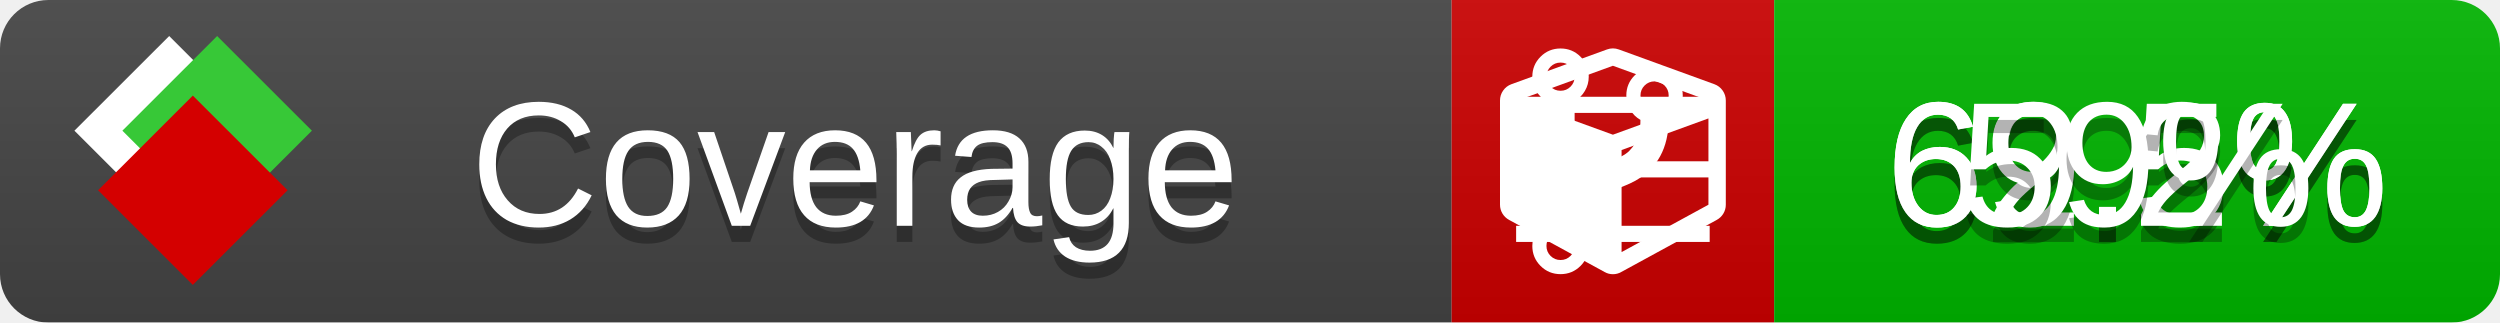
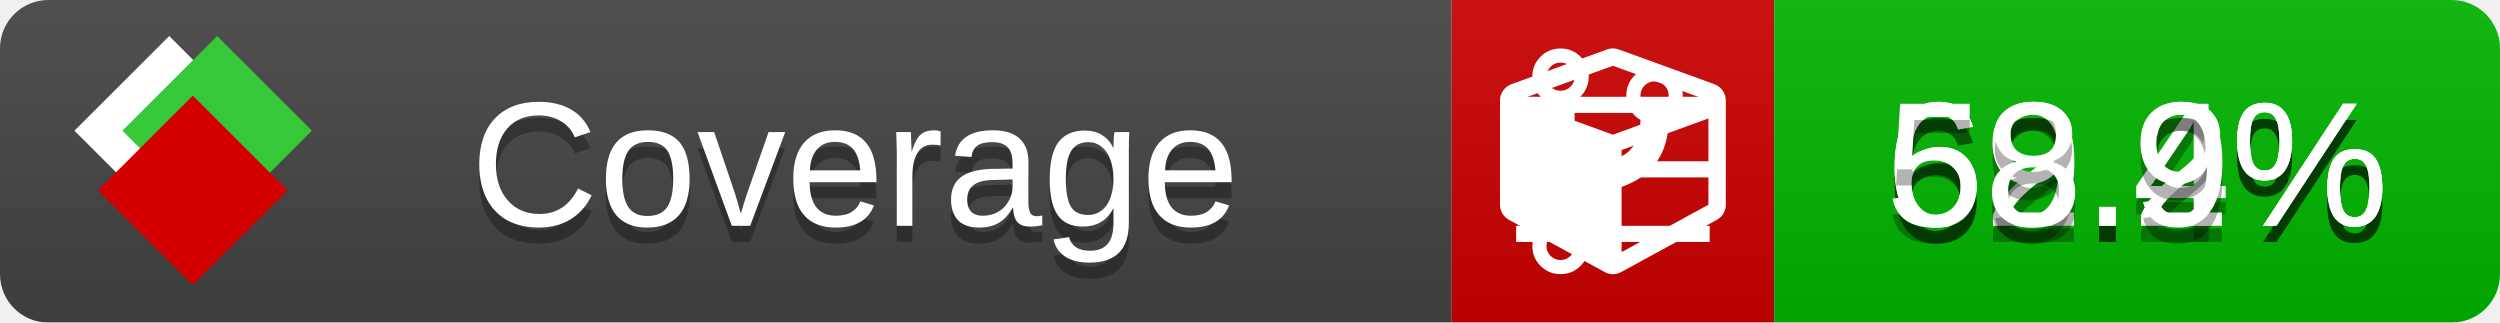
<svg xmlns="http://www.w3.org/2000/svg" xmlns:xlink="http://www.w3.org/1999/xlink" width="155" height="20">
  <style type="text/css">
          
            @keyframes fade1 {
                0% { visibility: visible; opacity: 1; }
               27% { visibility: visible; opacity: 1; }
               33% { visibility: hidden; opacity: 0; }
               60% { visibility: hidden; opacity: 0; }
               66% { visibility: hidden; opacity: 0; }
               93% { visibility: hidden; opacity: 0; }
              100% { visibility: visible; opacity: 1; }
            }
            @keyframes fade2 {
                0% { visibility: hidden; opacity: 0; }
               27% { visibility: hidden; opacity: 0; }
               33% { visibility: visible; opacity: 1; }
               60% { visibility: visible; opacity: 1; }
               66% { visibility: hidden; opacity: 0; }
               93% { visibility: hidden; opacity: 0; }
              100% { visibility: hidden; opacity: 0; }
            }
            @keyframes fade3 {
                0% { visibility: hidden; opacity: 0; }
               27% { visibility: hidden; opacity: 0; }
               33% { visibility: hidden; opacity: 0; }
               60% { visibility: hidden; opacity: 0; }
               66% { visibility: visible; opacity: 1; }
               93% { visibility: visible; opacity: 1; }
              100% { visibility: hidden; opacity: 0; }
            }
            .linecoverage {
                animation-duration: 15s;
                animation-name: fade1;
                animation-iteration-count: infinite;
            }
            .branchcoverage {
                animation-duration: 15s;
                animation-name: fade2;
                animation-iteration-count: infinite;
            }
            .methodcoverage {
                animation-duration: 15s;
                animation-name: fade3;
                animation-iteration-count: infinite;
            }
          
    </style>
  <defs>
    <linearGradient id="gradient" x2="0" y2="100%">
      <stop offset="0" stop-color="#bbb" stop-opacity=".1" />
      <stop offset="1" stop-opacity=".1" />
    </linearGradient>
    <linearGradient id="c">
      <stop offset="0" stop-color="#d40000" />
      <stop offset="1" stop-color="#ff2a2a" />
    </linearGradient>
    <linearGradient id="a">
      <stop offset="0" stop-color="#e0e0de" />
      <stop offset="1" stop-color="#fff" />
    </linearGradient>
    <linearGradient id="b">
      <stop offset="0" stop-color="#37c837" />
      <stop offset="1" stop-color="#217821" />
    </linearGradient>
    <linearGradient xlink:href="#a" id="e" x1="106.44" x2="69.96" y1="-11.96" y2="-46.84" gradientTransform="matrix(-.8426 -.00045 -.00045 -.8426 -94.27 -75.82)" gradientUnits="userSpaceOnUse" />
    <linearGradient xlink:href="#b" id="f" x1="56.19" x2="77.97" y1="-23.45" y2="10.62" gradientTransform="matrix(.8426 .00045 .00045 .8426 94.27 75.82)" gradientUnits="userSpaceOnUse" />
    <linearGradient xlink:href="#c" id="g" x1="79.98" x2="132.9" y1="10.79" y2="10.79" gradientTransform="matrix(.8426 .00045 .00045 .8426 94.27 75.82)" gradientUnits="userSpaceOnUse" />
    <mask id="mask">
      <rect width="155" height="20" rx="3" fill="#fff" />
    </mask>
    <g id="icon" transform="matrix(.04486 0 0 .04481 -.48 -.63)">
      <rect width="52.92" height="52.92" x="-109.72" y="-27.13" fill="url(#e)" transform="rotate(-135)" />
      <rect width="52.92" height="52.92" x="70.19" y="-39.18" fill="url(#f)" transform="rotate(45)" />
      <rect width="52.92" height="52.92" x="80.05" y="-15.74" fill="url(#g)" transform="rotate(45)" />
    </g>
  </defs>
  <g mask="url(#mask)">
    <rect x="0" y="0" width="90" height="20" fill="#444" />
    <rect x="90" y="0" width="20" height="20" fill="#c00" />
    <rect x="110" y="0" width="45" height="20" fill="#00B600" />
    <rect x="0" y="0" width="155" height="20" fill="url(#gradient)" />
  </g>
  <g>
    <path class="linecoverage" stroke="#fff" d="M94 6.5 h12 M94 10.5 h12 M94 14.5 h12" />
    <path class="branchcoverage" fill="#fff" d="m 97.628,15.247 q 0,-0.364 -0.255,-0.619 -0.255,-0.255 -0.619,-0.255 -0.364,0 -0.619,0.255 -0.255,0.255 -0.255,0.619 0,0.364 0.255,0.619 0.255,0.255 0.619,0.255 0.364,0 0.619,-0.255 0.255,-0.255 0.255,-0.619 z m 0,-10.493 q 0,-0.364 -0.255,-0.619 -0.255,-0.255 -0.619,-0.255 -0.364,0 -0.619,0.255 -0.255,0.255 -0.255,0.619 0,0.364 0.255,0.619 0.255,0.255 0.619,0.255 0.364,0 0.619,-0.255 0.255,-0.255 0.255,-0.619 z m 5.83,1.166 q 0,-0.364 -0.255,-0.619 -0.255,-0.255 -0.619,-0.255 -0.364,0 -0.619,0.255 -0.255,0.255 -0.255,0.619 0,0.364 0.255,0.619 0.255,0.255 0.619,0.255 0.364,0 0.619,-0.255 0.255,-0.255 0.255,-0.619 z m 0.874,0 q 0,0.474 -0.237,0.879 -0.237,0.405 -0.638,0.633 -0.018,2.614 -2.059,3.771 -0.619,0.346 -1.849,0.738 -1.166,0.364 -1.544,0.647 -0.378,0.282 -0.378,0.911 l 0,0.237 q 0.401,0.228 0.638,0.633 0.237,0.405 0.237,0.879 0,0.729 -0.51,1.239 -0.51,0.51 -1.239,0.51 -0.729,0 -1.239,-0.51 -0.51,-0.51 -0.51,-1.239 0,-0.474 0.237,-0.879 0.237,-0.405 0.638,-0.633 l 0,-7.469 q -0.401,-0.228 -0.638,-0.633 -0.237,-0.405 -0.237,-0.879 0,-0.729 0.51,-1.239 0.51,-0.51 1.239,-0.51 0.729,0 1.239,0.51 0.51,0.51 0.51,1.239 0,0.474 -0.237,0.879 -0.237,0.405 -0.638,0.633 l 0,4.527 q 0.492,-0.237 1.403,-0.519 0.501,-0.155 0.797,-0.269 0.296,-0.114 0.642,-0.282 0.346,-0.169 0.537,-0.36 0.191,-0.191 0.369,-0.465 0.178,-0.273 0.255,-0.633 0.077,-0.36 0.077,-0.833 -0.401,-0.228 -0.638,-0.633 -0.237,-0.405 -0.237,-0.879 0,-0.729 0.51,-1.239 0.51,-0.51 1.239,-0.51 0.729,0 1.239,0.51 0.51,0.51 0.51,1.239 z" />
    <path class="methodcoverage" fill="#fff" d="m 100.538,15.629 5.385,-2.936 v -5.351 l -5.385,1.96 z M 100,8.351 105.873,6.214 100,4.077 94.127,6.214 Z m 7,-2.12 v 6.462 q 0,0.294 -0.151,0.547 -0.151,0.252 -0.412,0.395 l -5.923,3.231 q -0.236,0.135 -0.513,0.135 -0.278,0 -0.513,-0.135 l -5.923,-3.231 Q 93.303,13.492 93.151,13.239 93,12.987 93,12.692 v -6.462 q 0,-0.337 0.194,-0.614 0.194,-0.278 0.513,-0.395 l 5.923,-2.154 q 0.185,-0.067 0.37,-0.067 0.185,0 0.37,0.067 l 5.923,2.154 q 0.32,0.118 0.513,0.395 Q 107,5.894 107,6.231 Z" />
  </g>
  <g fill="#fff" text-anchor="middle" font-family="Verdana,Arial,Geneva,sans-serif" font-size="11">
    <a xlink:href="https://github.com/danielpalme/ReportGenerator" target="_top">
      <use xlink:href="#icon" transform="translate(3,1) scale(3.5)" />
    </a>
    <text x="53" y="15" fill="#010101" fill-opacity=".3">Coverage</text>
    <text x="53" y="14" fill="#fff">Coverage</text>
-     <text class="linecoverage" x="132.5" y="15" fill="#010101" fill-opacity=".3">62.5%</text>
-     <text class="linecoverage" x="132.5" y="14">62.5%</text>
+     <text class="linecoverage" x="132.5" y="15" fill="#010101" fill-opacity=".3">62.4%</text>
+     <text class="linecoverage" x="132.5" y="14">62.4%</text>
    <text class="branchcoverage" x="132.5" y="15" fill="#010101" fill-opacity=".3">69.2%</text>
    <text class="branchcoverage" x="132.5" y="14">69.2%</text>
-     <text class="methodcoverage" x="132.5" y="15" fill="#010101" fill-opacity=".3">59%</text>
-     <text class="methodcoverage" x="132.5" y="14">59%</text>
+     <text class="methodcoverage" x="132.5" y="15" fill="#010101" fill-opacity=".3">58.9%</text>
+     <text class="methodcoverage" x="132.5" y="14">58.9%</text>
  </g>
  <g>
    <rect class="linecoverage" x="90" y="0" width="65" height="20" fill-opacity="0" />
    <rect class="branchcoverage" x="90" y="0" width="65" height="20" fill-opacity="0" />
    <rect class="methodcoverage" x="90" y="0" width="65" height="20" fill-opacity="0" />
  </g>
</svg>
